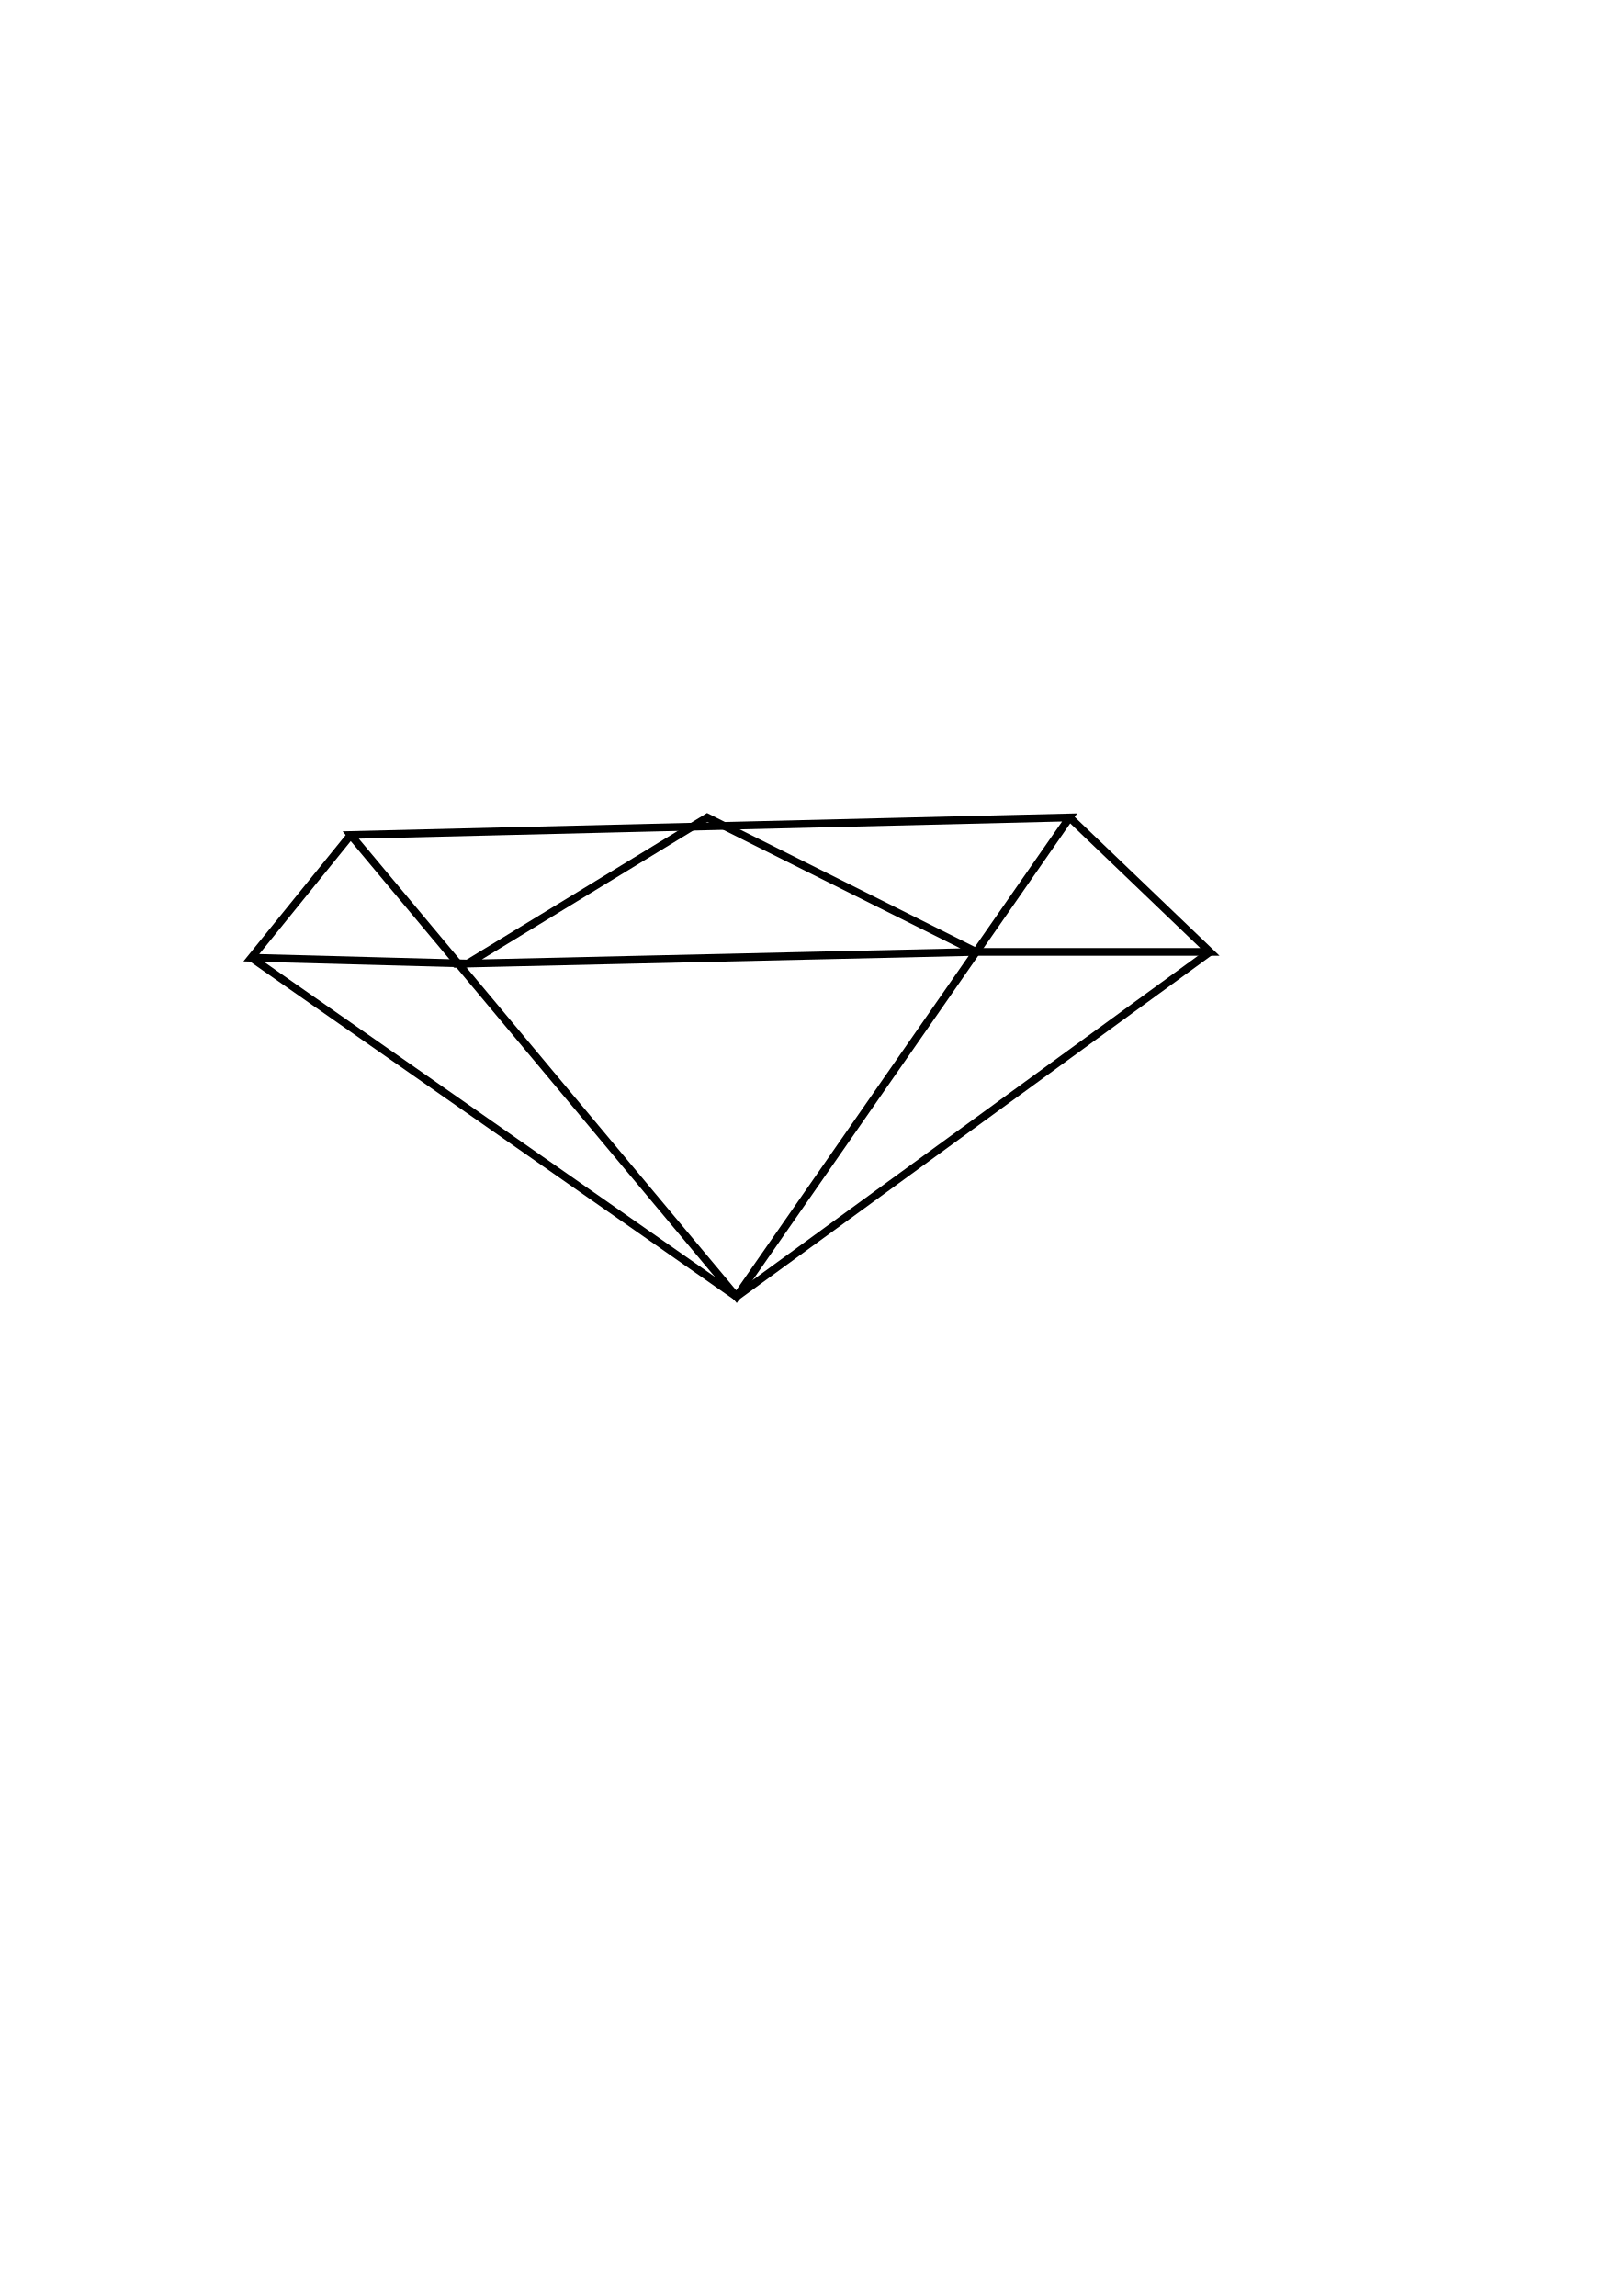
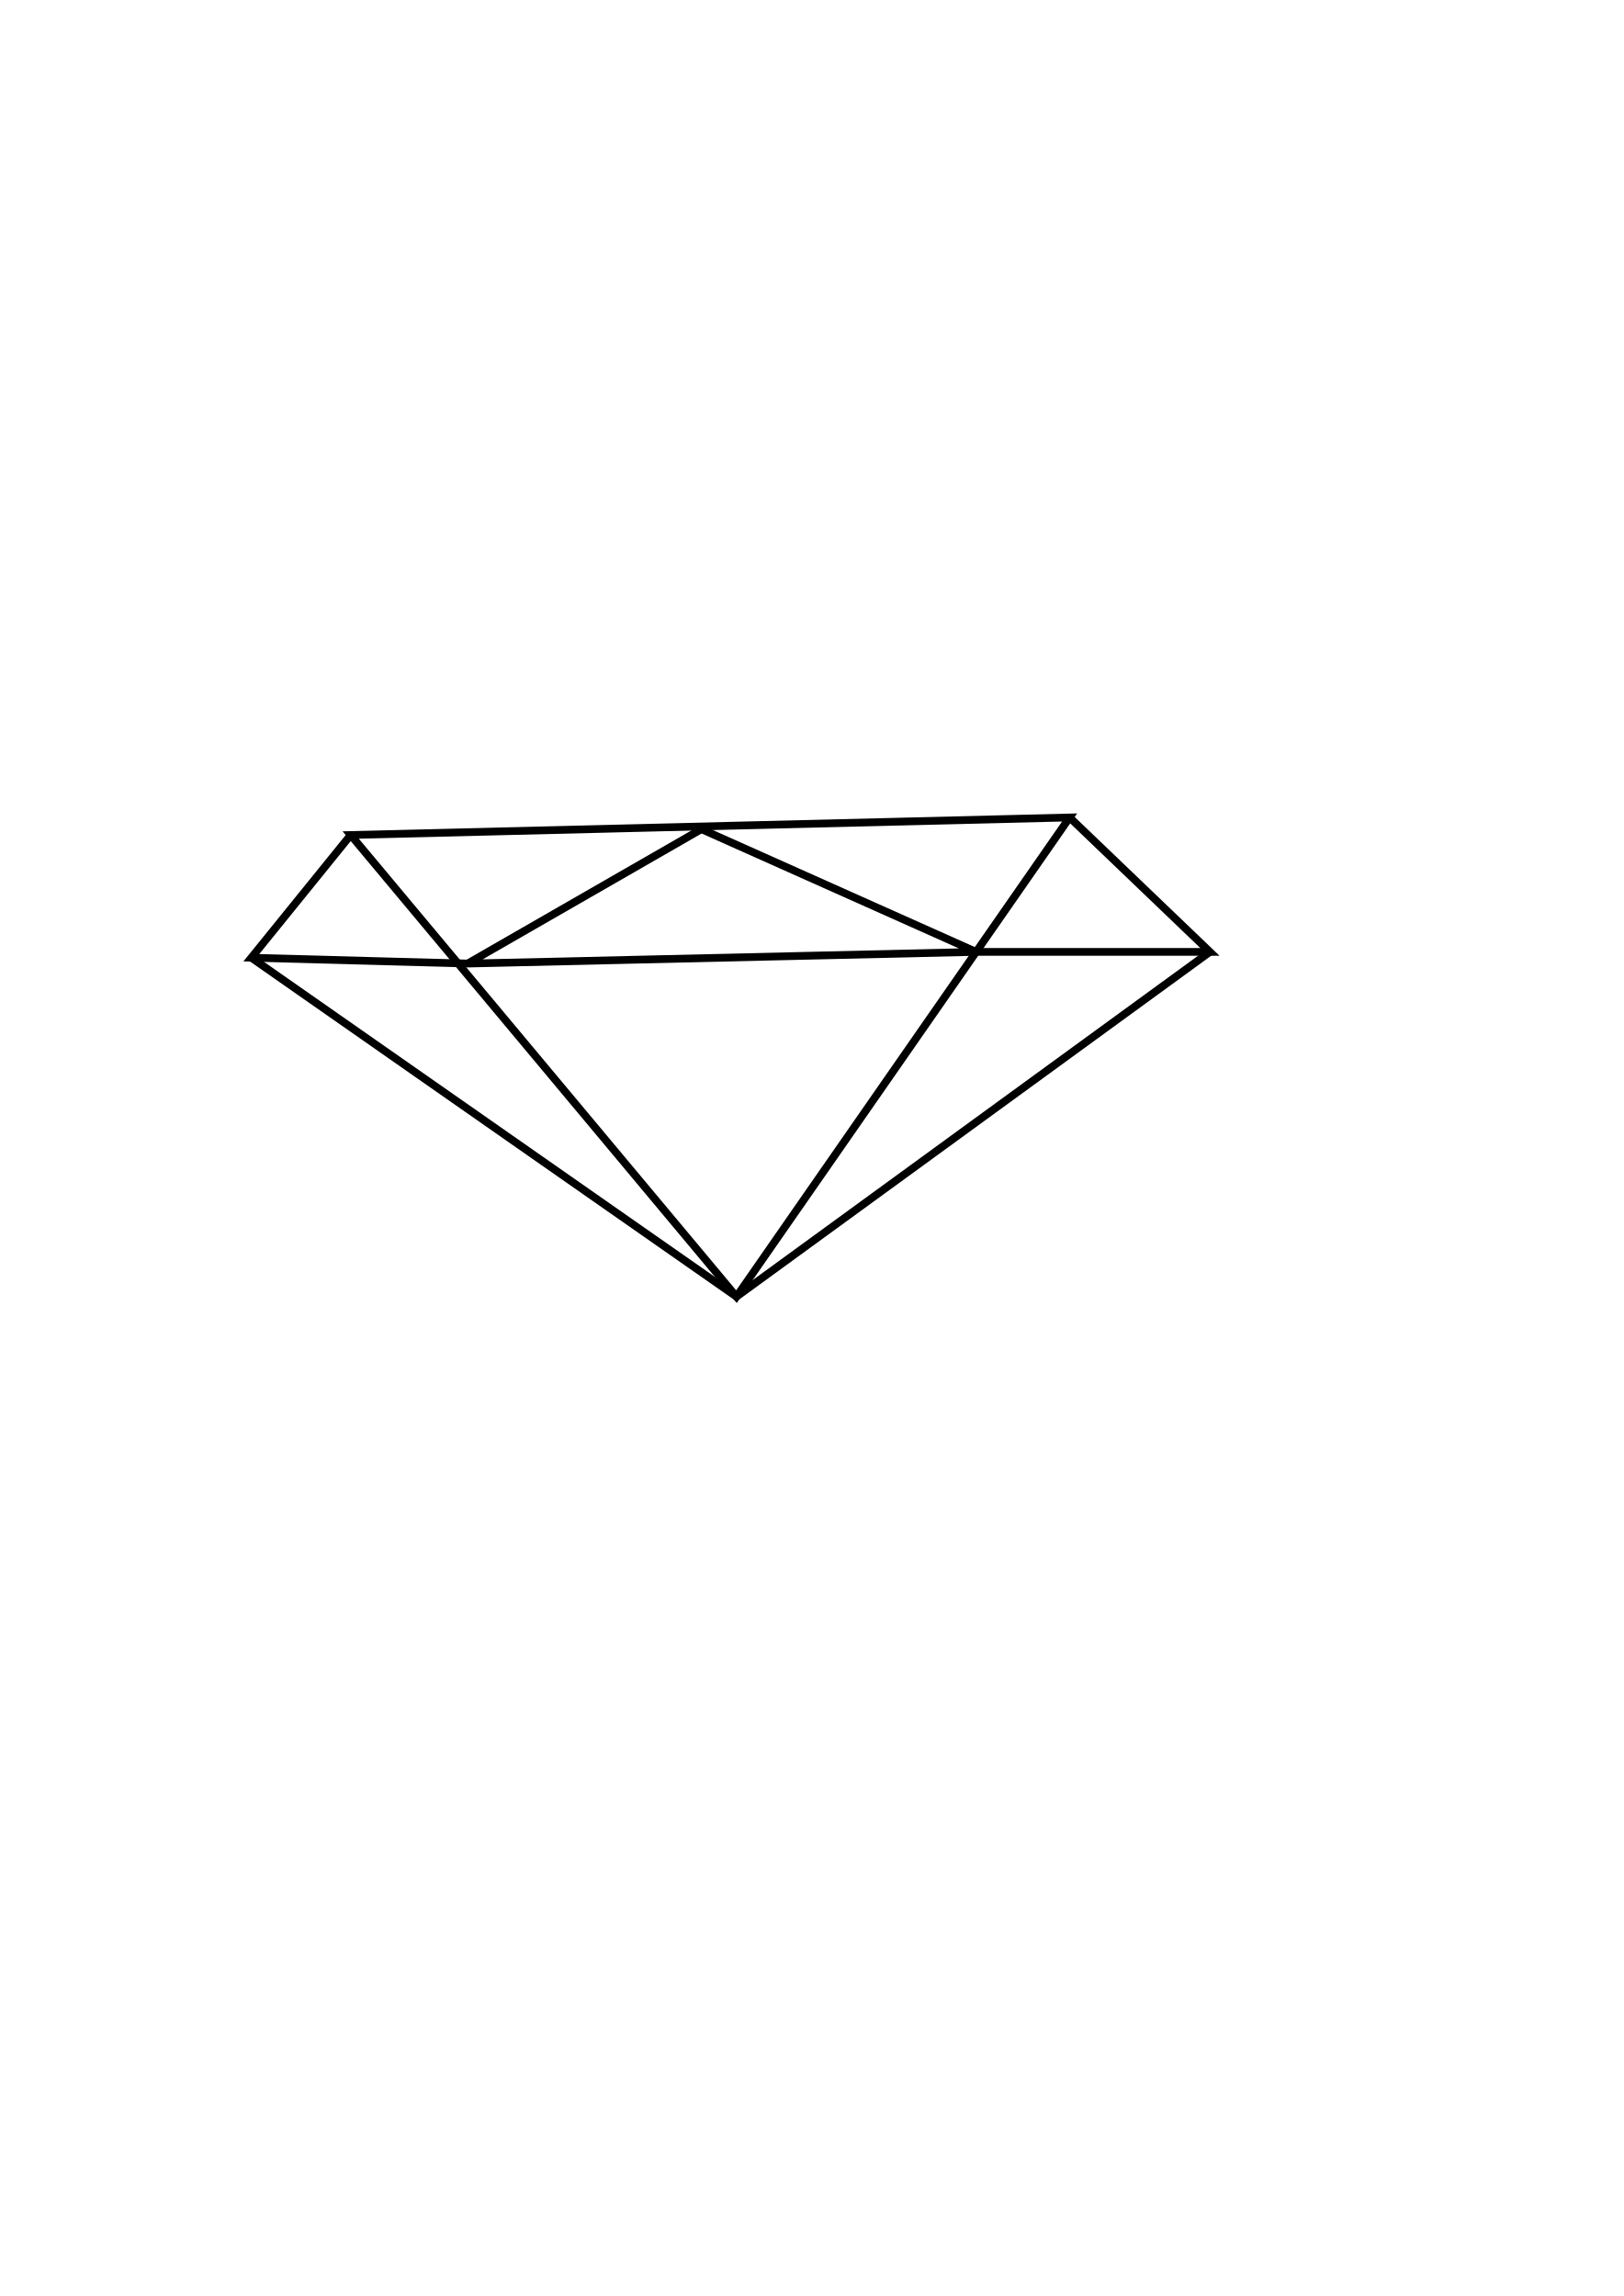
<svg xmlns="http://www.w3.org/2000/svg" width="210mm" height="297mm" viewBox="0 0 210 297" version="1.1" id="svg8">
  <defs id="defs2" />
  <g id="layer1">
-     <path style="fill:none;stroke:#000000;stroke-width:1;stroke-linecap:butt;stroke-linejoin:miter;stroke-opacity:1;stroke-miterlimit:4;stroke-dasharray:none" d="m 45.357,108.012 92.982,-2.268 -43.089,61.988 z" id="path823" />
-     <path style="fill:none;stroke:#000000;stroke-width:1;stroke-linecap:butt;stroke-linejoin:miter;stroke-opacity:1;stroke-miterlimit:4;stroke-dasharray:none" d="m 60.476,124.643 65.768,-1.512 -34.774,-17.387 z" id="path825" />
-     <path style="fill:none;stroke:#000000;stroke-width:1;stroke-linecap:butt;stroke-linejoin:miter;stroke-opacity:1;stroke-miterlimit:4;stroke-dasharray:none" d="m 126.244,123.131 h 30.238 l -18.143,-17.387" id="path827" />
-     <path style="fill:none;stroke:#000000;stroke-width:1;stroke-linecap:butt;stroke-linejoin:miter;stroke-opacity:1;stroke-miterlimit:4;stroke-dasharray:none" d="M 60.476,124.643 32.506,123.887 45.357,108.012" id="path829" />
-     <path style="fill:none;stroke:#000000;stroke-width:1;stroke-linecap:butt;stroke-linejoin:miter;stroke-opacity:1;stroke-miterlimit:4;stroke-dasharray:none" d="m 32.506,123.887 62.744,43.845 61.232,-44.601" id="path831" />
+     <path style="fill:none;stroke:#000000;stroke-width:1;stroke-linecap:butt;stroke-linejoin:miter;stroke-miterlimit:4;stroke-dasharray:none;stroke-opacity:1" d="m 45.357,108.012 92.982,-2.268 -43.089,61.988 z" id="path823" />
+     <path style="fill:none;stroke:#000000;stroke-width:1;stroke-linecap:butt;stroke-linejoin:miter;stroke-miterlimit:4;stroke-dasharray:none;stroke-opacity:1" d="m 126.244,123.131 h 30.238 l -18.143,-17.387" id="path827" />
+     <path style="fill:none;stroke:#000000;stroke-width:1;stroke-linecap:butt;stroke-linejoin:miter;stroke-miterlimit:4;stroke-dasharray:none;stroke-opacity:1" d="M 60.476,124.643 32.506,123.887 45.357,108.012" id="path829" />
+     <path style="fill:none;stroke:#000000;stroke-width:1;stroke-linecap:butt;stroke-linejoin:miter;stroke-miterlimit:4;stroke-dasharray:none;stroke-opacity:1" d="m 32.506,123.887 62.744,43.845 61.232,-44.601" id="path831" />
+     <path style="fill:none;stroke:#000000;stroke-width:1;stroke-linecap:butt;stroke-linejoin:miter;stroke-opacity:1;stroke-miterlimit:4;stroke-dasharray:none" d="m 126.244,123.131 -65.768,1.512 30.238,-17.387 z" id="path905" />
  </g>
</svg>
